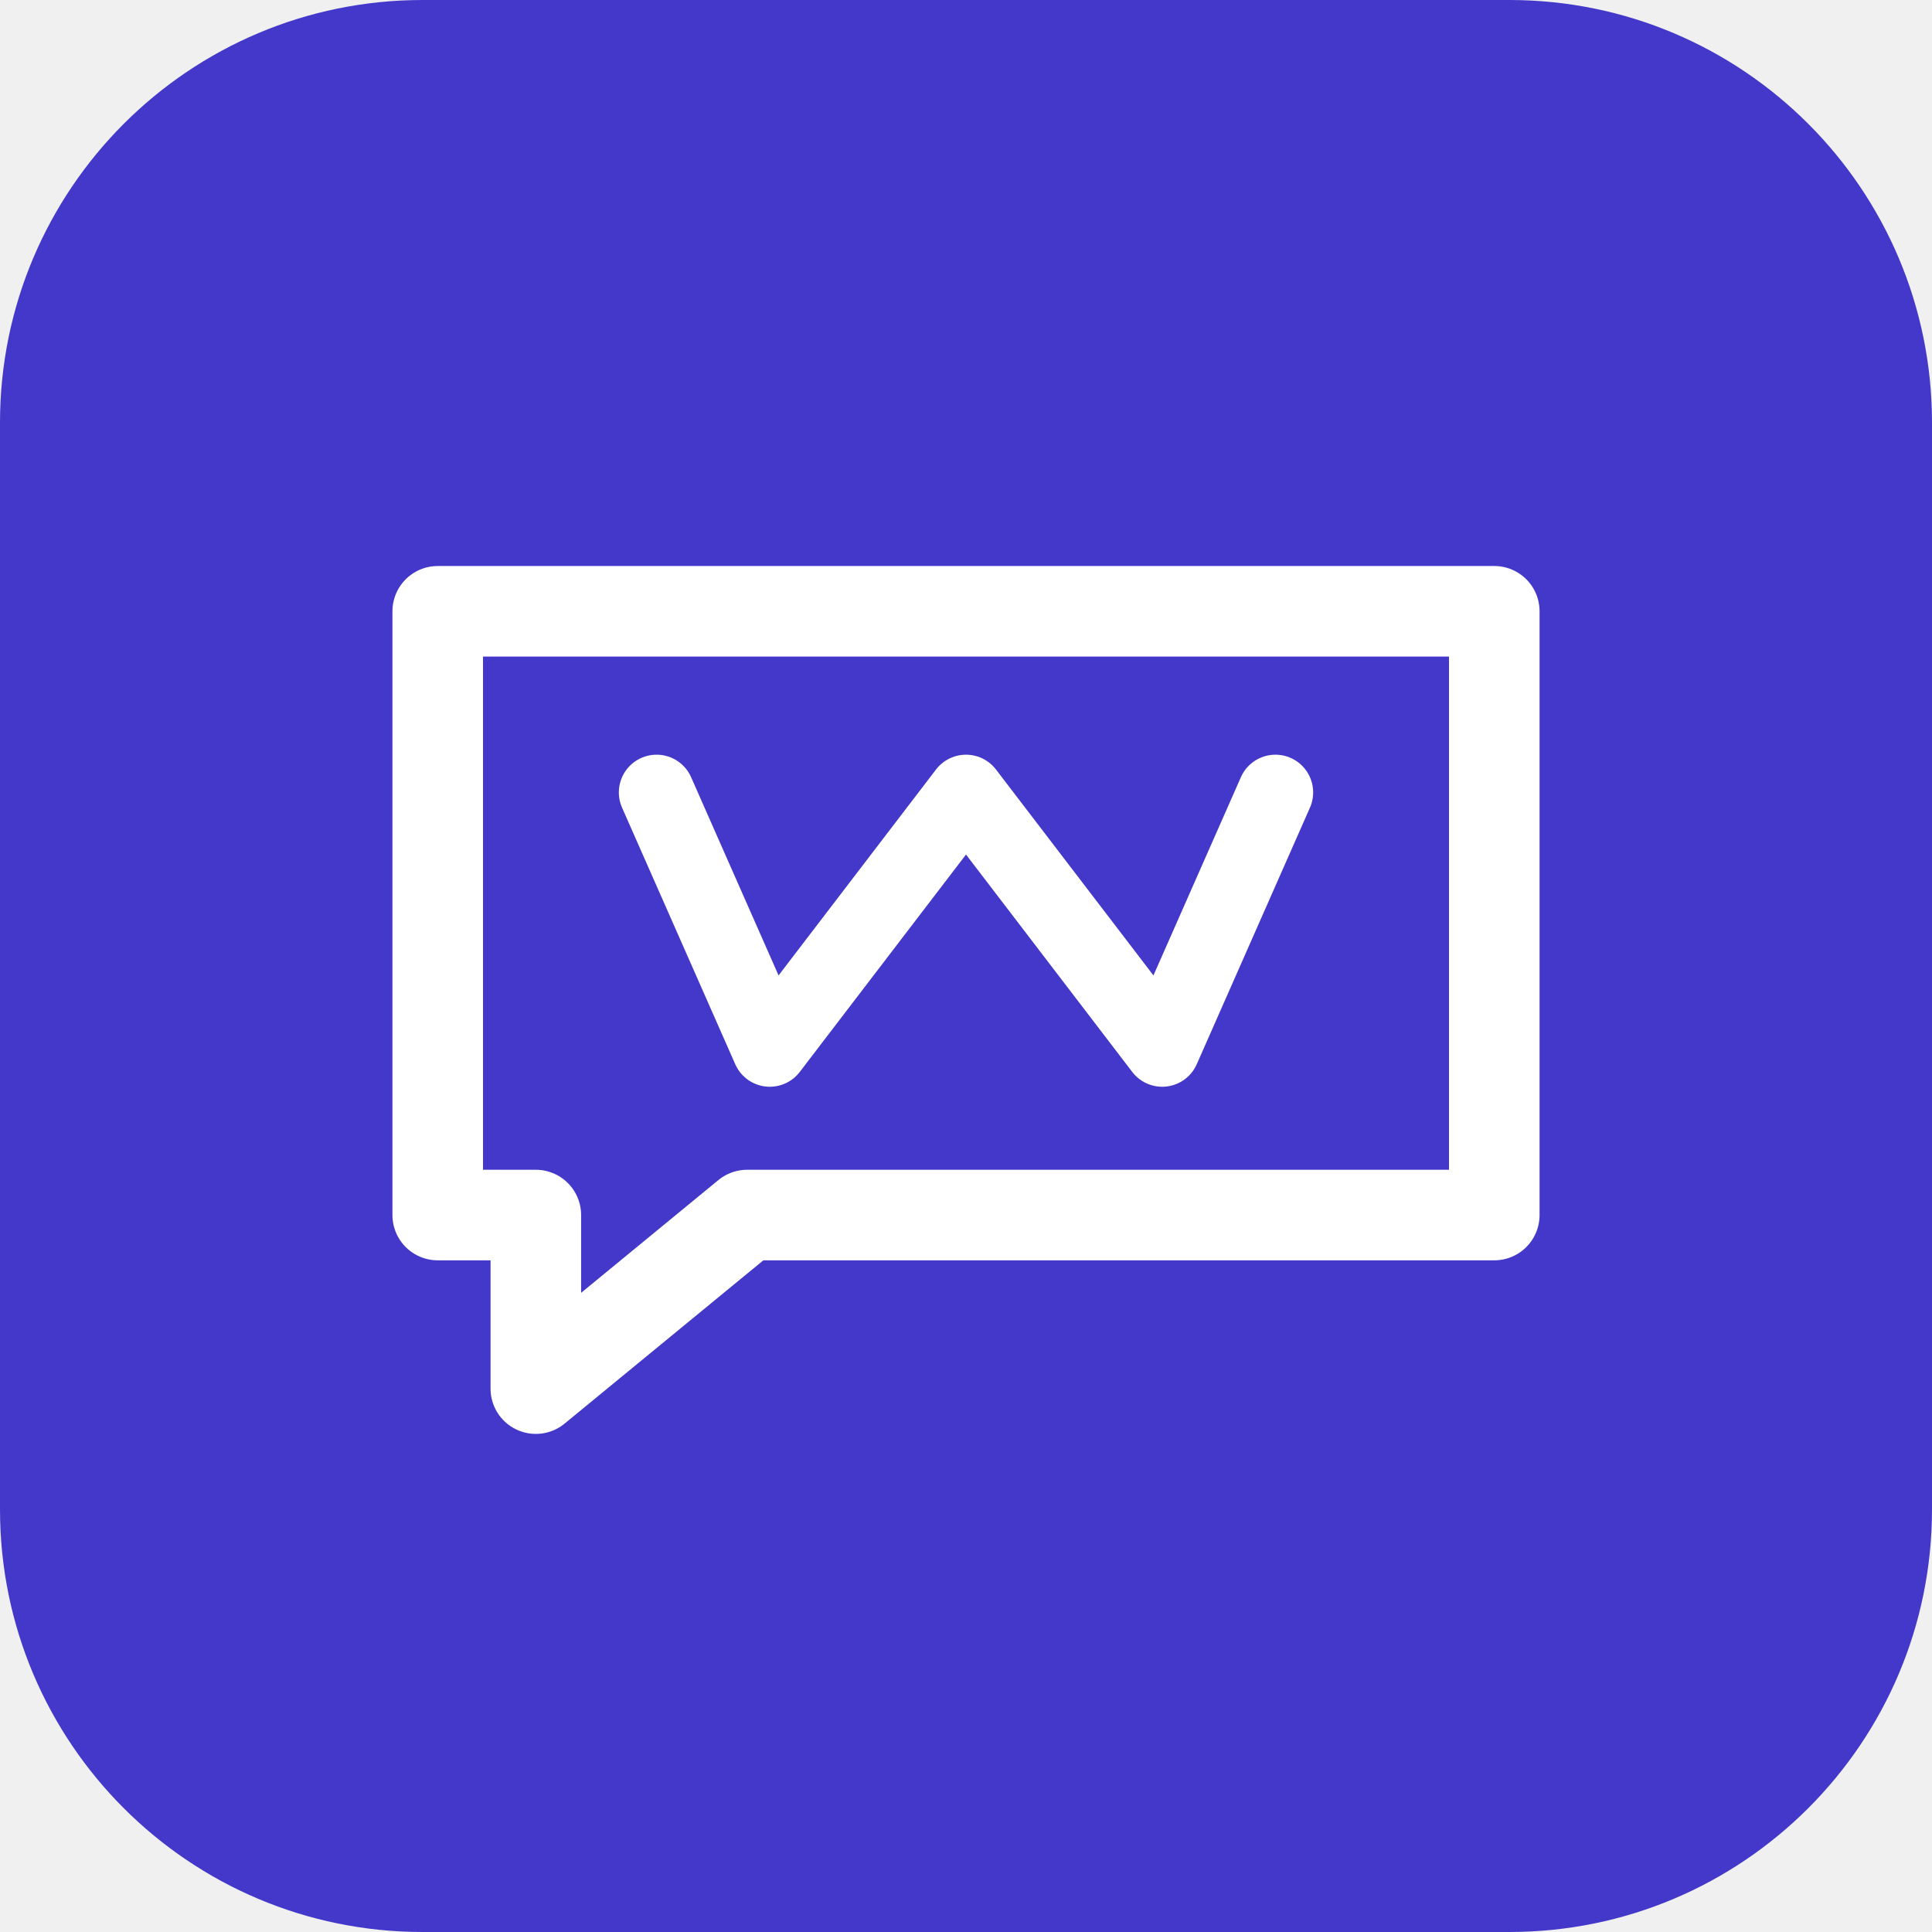
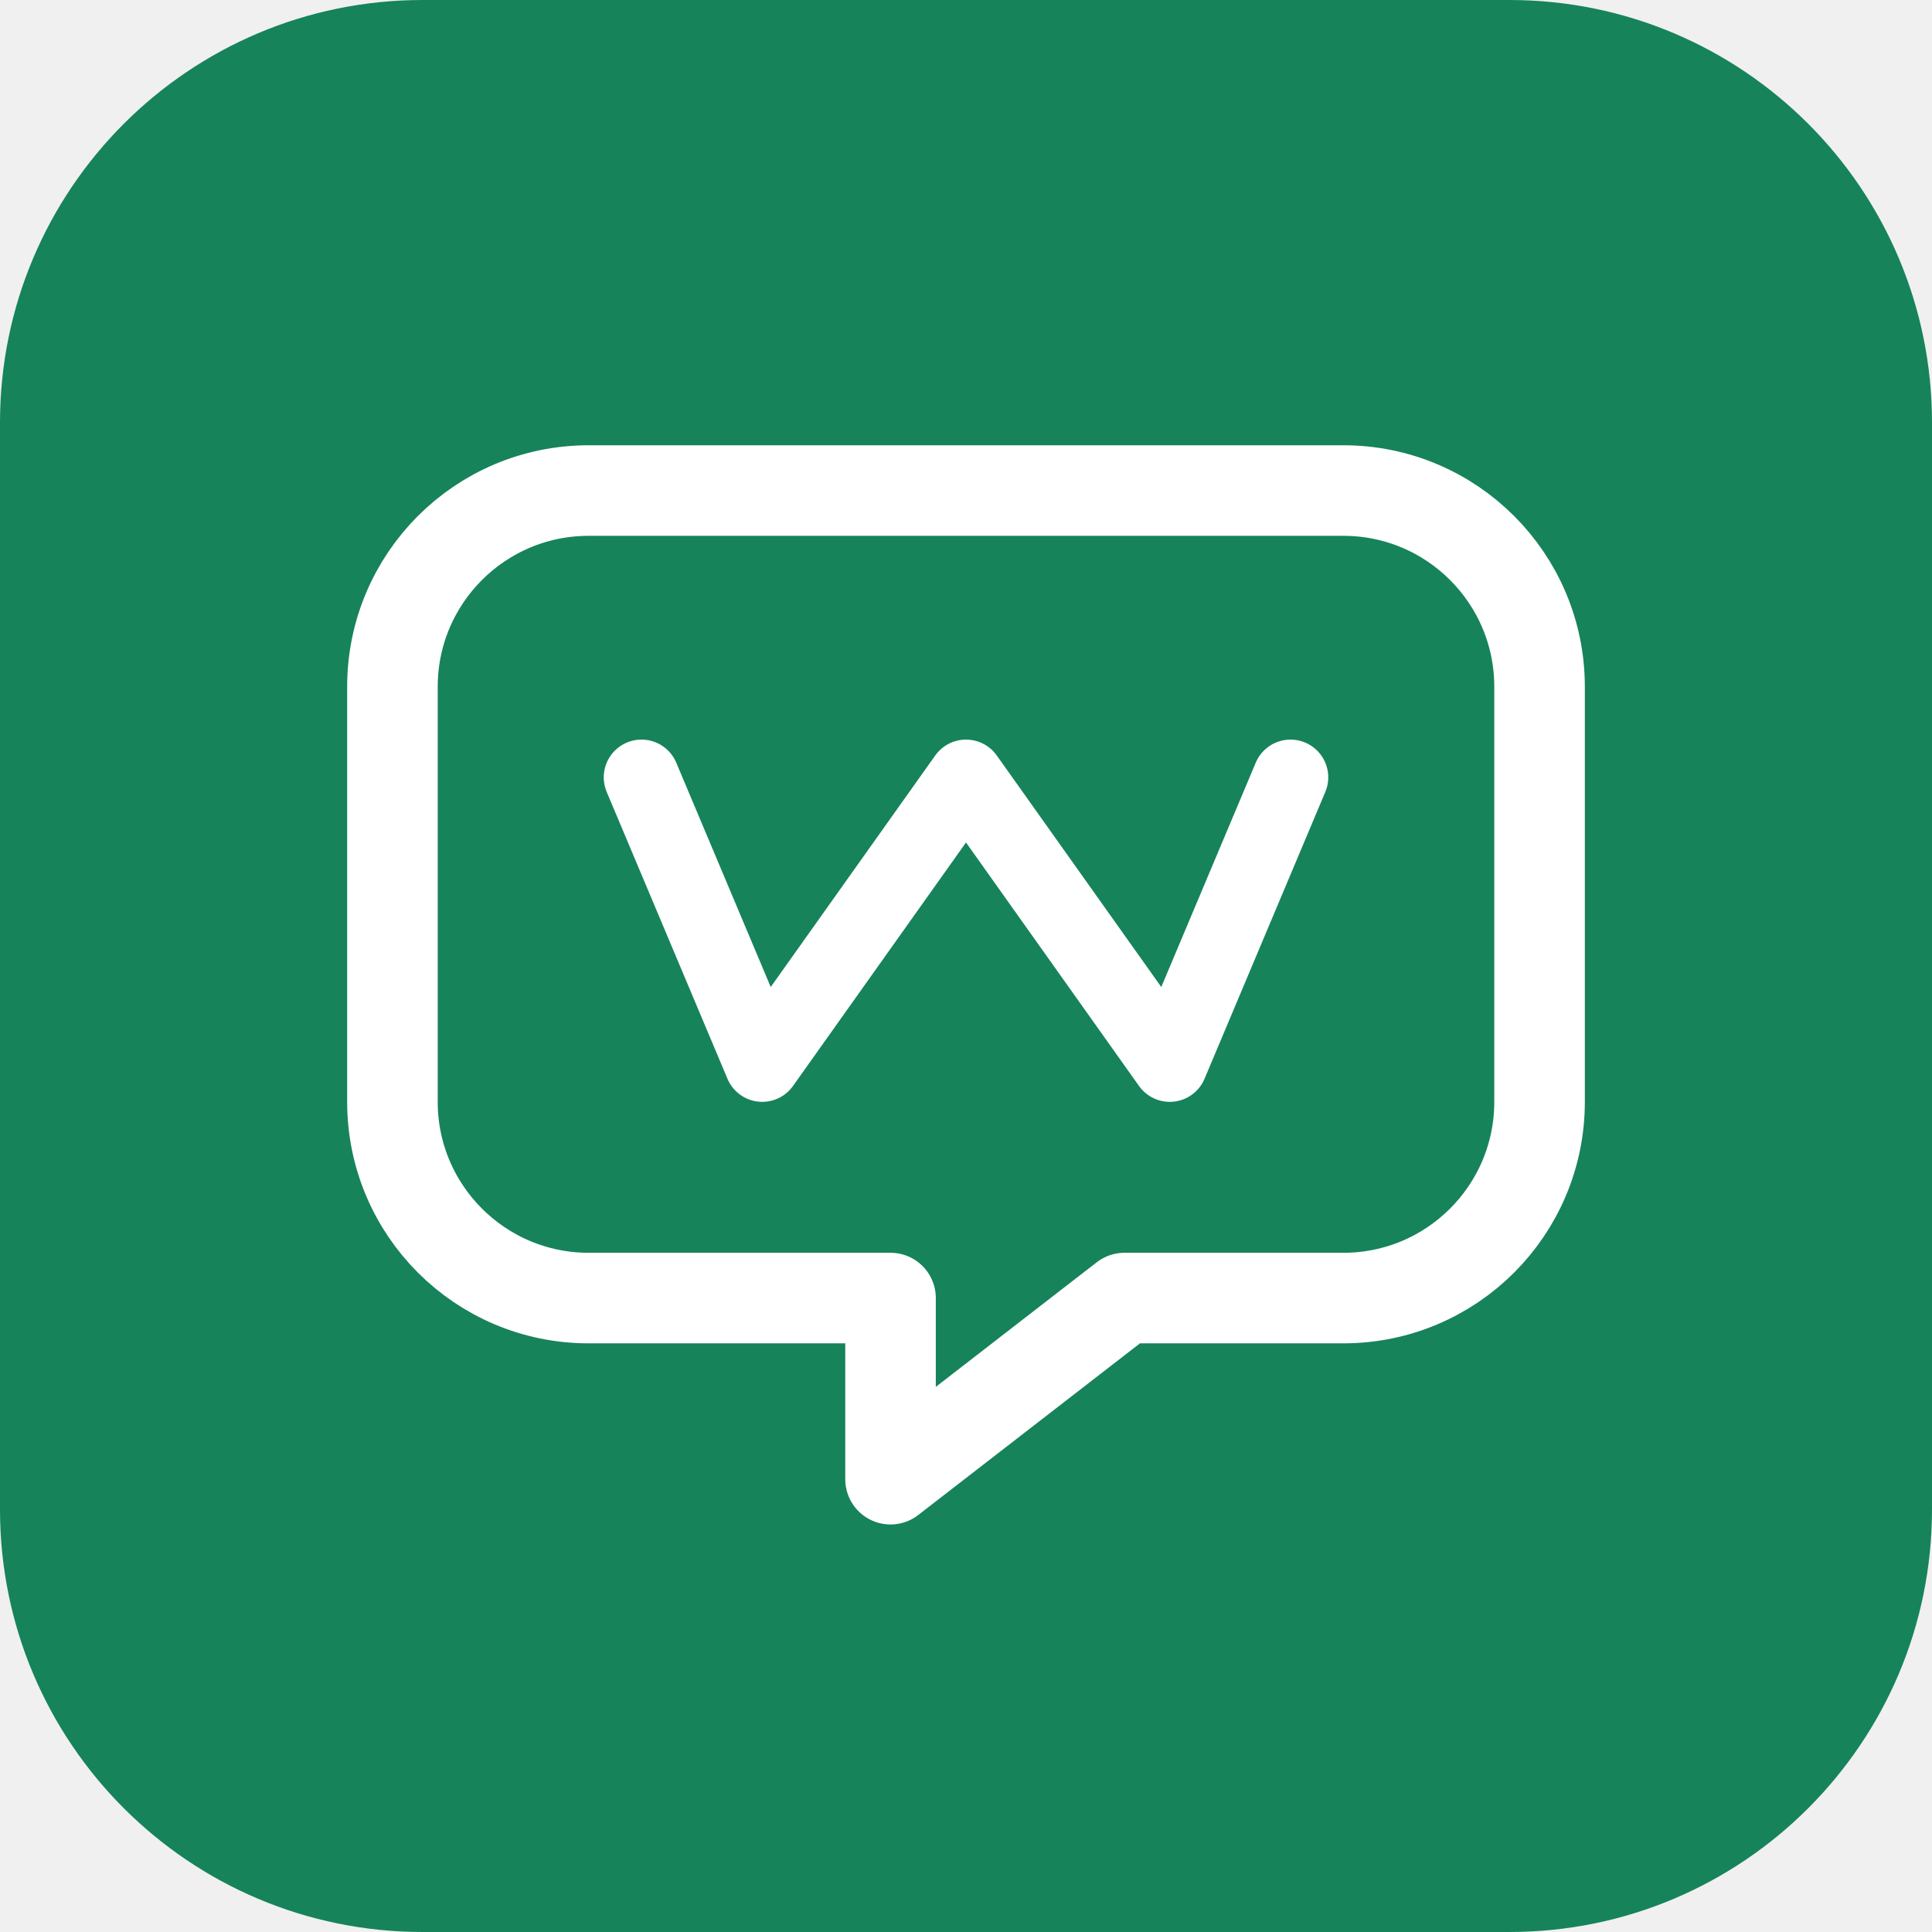
<svg xmlns="http://www.w3.org/2000/svg" width="256" height="256" viewBox="0 0 256 256" role="img" aria-label="waplugin">
-   <rect width="256" height="256" rx="56" fill="#4338ca" />
-   <path d="M58 81h140v80H99l-28 23v-23H58z" fill="none" stroke="#ffffff" stroke-width="12" stroke-linejoin="round" />
-   <path d="m87 105 15 34 26-34 26 34 15-34" fill="none" stroke="#ffffff" stroke-width="10" stroke-linecap="round" stroke-linejoin="round" />
+   <rect width="256" height="256" rx="56" fill="#16835b" />
+   <path d="M78 65h100a26 26 0 0 1 26 26v55a26 26 0 0 1-26 26h-29l-31 24v-24H78a26 26 0 0 1-26-26V91a26 26 0 0 1 26-26Z" fill="none" stroke="#ffffff" stroke-width="12" stroke-linejoin="round" />
+   <path d="m85 103 16 38 27-38 27 38 16-38" fill="none" stroke="#ffffff" stroke-width="10" stroke-linecap="round" stroke-linejoin="round" />
</svg>
